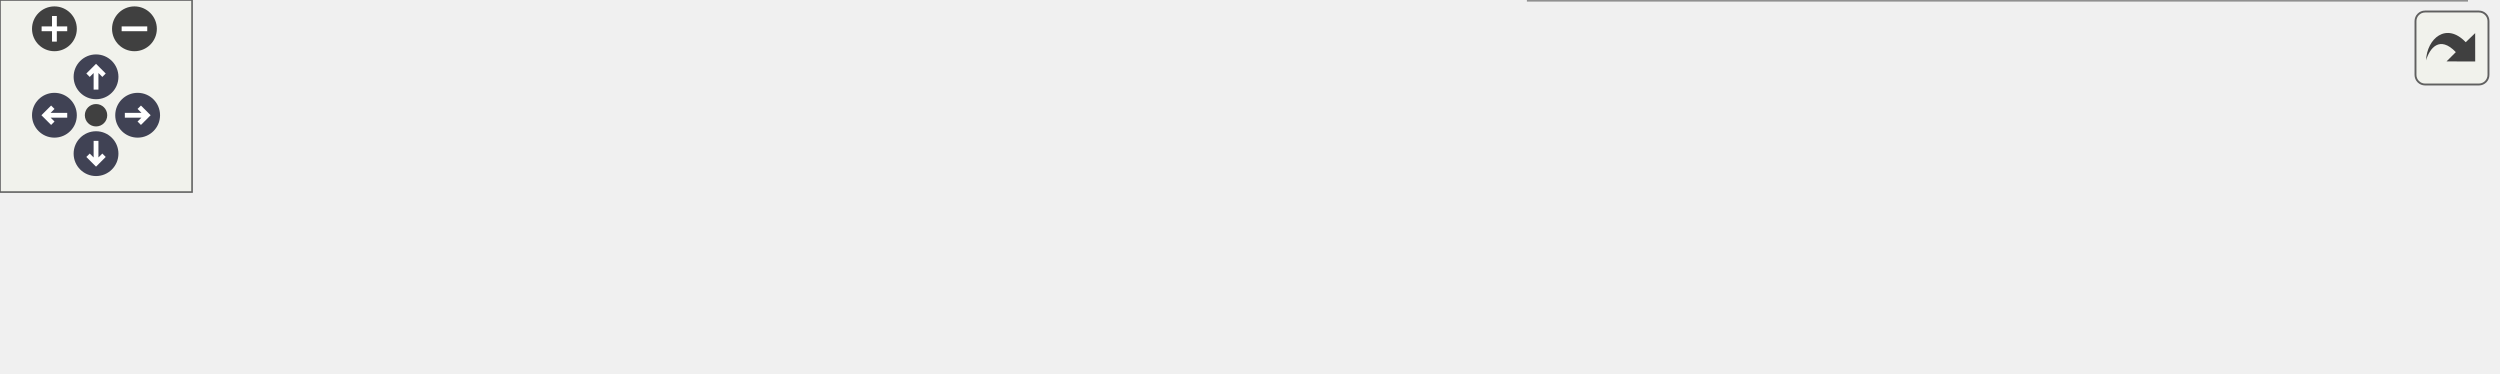
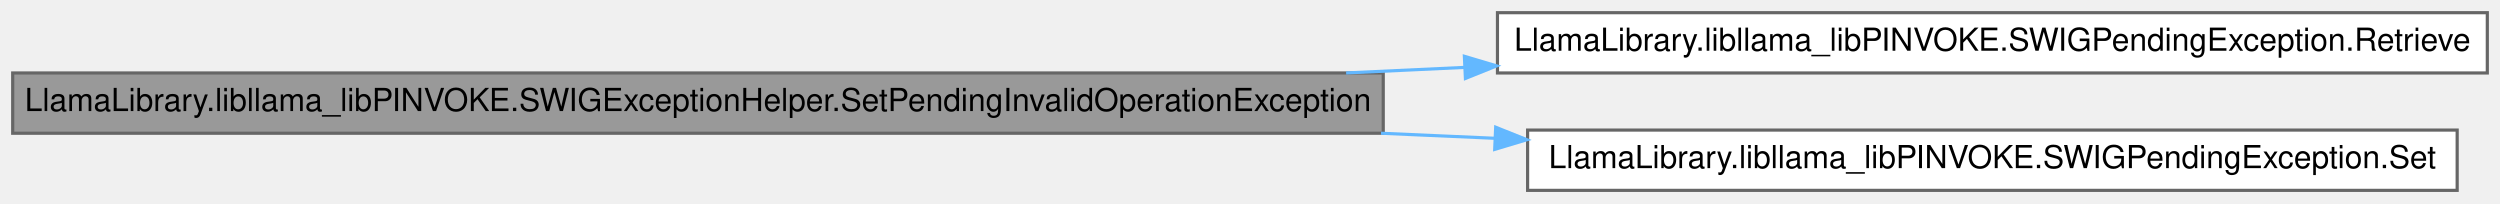
- <svg xmlns="http://www.w3.org/2000/svg" xmlns:xlink="http://www.w3.org/1999/xlink" id="main" version="1.1" xml:space="preserve">
-   <style type="text/css">
- .node, .edge {opacity: 0.7;}
- .node.selected, .edge.selected {opacity: 1;}
- .edge:hover path { stroke: red; }
- .edge:hover polygon { stroke: red; fill: red; }
- </style>
-   <defs>
-     <circle id="rim" cx="0" cy="0" r="7" />
-     <circle id="rim2" cx="0" cy="0" r="3.5" />
-     <g id="zoomPlus">
-       <use xlink:href="#rim" fill="#404040">
-         <set attributeName="fill" to="#808080" begin="zoomplus.mouseover" end="zoomplus.mouseout" />
-       </use>
-       <path d="M-4,0h8M0,-4v8" fill="none" stroke="white" stroke-width="1.5" pointer-events="none" />
-     </g>
-     <g id="zoomMin">
-       <use xlink:href="#rim" fill="#404040">
-         <set attributeName="fill" to="#808080" begin="zoomminus.mouseover" end="zoomminus.mouseout" />
-       </use>
-       <path d="M-4,0h8" fill="none" stroke="white" stroke-width="1.5" pointer-events="none" />
-     </g>
-     <g id="arrowUp" transform="translate(30 24)">
-       <use xlink:href="#rim" />
-       <path pointer-events="none" fill="none" stroke="white" stroke-width="1.5" d="M0,-3.0v7 M-2.5,-0.5L0,-3.0L2.5,-0.5" />
-     </g>
-     <g id="arrowRight" transform="rotate(90) translate(36 -43)">
-       <use xlink:href="#rim" />
-       <path pointer-events="none" fill="none" stroke="white" stroke-width="1.5" d="M0,-3.0v7 M-2.5,-0.5L0,-3.0L2.5,-0.5" />
-     </g>
-     <g id="arrowDown" transform="rotate(180) translate(-30 -48)">
-       <use xlink:href="#rim" />
-       <path pointer-events="none" fill="none" stroke="white" stroke-width="1.5" d="M0,-3.0v7 M-2.5,-0.5L0,-3.0L2.5,-0.5" />
-     </g>
-     <g id="arrowLeft" transform="rotate(270) translate(-36 17)">
-       <use xlink:href="#rim" />
-       <path pointer-events="none" fill="none" stroke="white" stroke-width="1.5" d="M0,-3.0v7 M-2.5,-0.5L0,-3.0L2.5,-0.5" />
-     </g>
-     <g id="resetDef">
-       <use xlink:href="#rim2" fill="#404040">
-         <set attributeName="fill" to="#808080" begin="reset.mouseover" end="reset.mouseout" />
-       </use>
-     </g>
-   </defs>
-   <svg id="graph" class="graph">
-     <g id="viewport">
-       <g id="Node000001" class="node">
-         <g id="a_Node000001">
-           <a xlink:title=" ">
-             <polygon fill="#999999" stroke="#666666" points="432,-37 0,-37 0,-18 432,-18 432,-37" />
-             <text text-anchor="middle" x="216" y="-25" font-family="Helvetica,sans-Serif" font-size="10.00">LlamaLibrary.libllama_libPINVOKE.SWIGExceptionHelper.SetPendingInvalidOperationException</text>
-           </a>
-         </g>
-       </g>
-       <g id="Node000002" class="node">
-         <g id="a_Node000002">
-           <a xlink:href="class_llama_library_1_1libllama__lib_p_i_n_v_o_k_e_1_1_s_w_i_g_pending_exception.html#a2718a73540850b42db7c89e9be3519ec" target="_top" xlink:title=" ">
-             <polygon fill="white" stroke="#666666" points="780,-56 468,-56 468,-37 780,-37 780,-56" />
-             <text text-anchor="middle" x="624" y="-44" font-family="Helvetica,sans-Serif" font-size="10.00">LlamaLibrary.libllama_libPINVOKE.SWIGPendingException.Retrieve</text>
-           </a>
-         </g>
-       </g>
-       <g id="edge1_Node000001_Node000002" class="edge">
-         <g id="a_edge1_Node000001_Node000002">
-           <a xlink:title=" ">
-             <path fill="none" stroke="#63b8ff" d="M420.3,-37.01C432.75,-37.6 445.21,-38.18 457.47,-38.75" />
-             <polygon fill="#63b8ff" stroke="#63b8ff" points="457.57,-42.26 467.73,-39.23 457.9,-35.27 457.57,-42.26" />
-           </a>
-         </g>
-       </g>
-       <g id="Node000003" class="node">
-         <g id="a_Node000003">
-           <a xlink:href="class_llama_library_1_1libllama__lib_p_i_n_v_o_k_e_1_1_s_w_i_g_pending_exception.html#a8ab3aa971cf4b30e8ca2e9973aa9d21a" target="_top" xlink:title=" ">
-             <polygon fill="white" stroke="#666666" points="770.5,-19 477.5,-19 477.5,0 770.5,0 770.5,-19" />
-             <text text-anchor="middle" x="624" y="-7" font-family="Helvetica,sans-Serif" font-size="10.00">LlamaLibrary.libllama_libPINVOKE.SWIGPendingException.Set</text>
-           </a>
-         </g>
-       </g>
-       <g id="edge2_Node000001_Node000003" class="edge">
-         <g id="a_edge2_Node000001_Node000003">
-           <a xlink:title=" ">
-             <path fill="none" stroke="#63b8ff" d="M431.29,-18C443.31,-17.47 455.27,-16.94 467.01,-16.42" />
-             <polygon fill="#63b8ff" stroke="#63b8ff" points="467.44,-19.9 477.27,-15.96 467.13,-12.91 467.44,-19.9" />
-           </a>
-         </g>
+ <svg xmlns="http://www.w3.org/2000/svg" xmlns:xlink="http://www.w3.org/1999/xlink" width="788pt" height="64pt" viewBox="0.00 0.00 788.00 64.00">
+   <g id="graph0" class="graph" transform="scale(1 1) rotate(0) translate(4 60)">
+     <g id="Node000001" class="node">
+       <g id="a_Node000001">
+         <a xlink:title=" ">
+           <polygon fill="#999999" stroke="#666666" points="432,-37 0,-37 0,-18 432,-18 432,-37" />
+           <text text-anchor="middle" x="216" y="-25" font-family="Helvetica,sans-Serif" font-size="10.00">LlamaLibrary.libllama_libPINVOKE.SWIGExceptionHelper.SetPendingInvalidOperationException</text>
+         </a>
      </g>
    </g>
-   </svg>
-   <g id="navigator" transform="translate(0 0)" fill="#404254">
-     <rect fill="#f2f5e9" fill-opacity="0.5" stroke="#606060" stroke-width=".5" x="0" y="0" width="60" height="60" />
-     <use id="zoomplus" xlink:href="#zoomPlus" x="17" y="9" />
-     <use id="zoomminus" xlink:href="#zoomMin" x="42" y="9" />
-     <use id="reset" xlink:href="#resetDef" x="30" y="36" />
-     <use id="arrowup" xlink:href="#arrowUp" x="0" y="0" />
-     <use id="arrowright" xlink:href="#arrowRight" x="0" y="0" />
-     <use id="arrowdown" xlink:href="#arrowDown" x="0" y="0" />
-     <use id="arrowleft" xlink:href="#arrowLeft" x="0" y="0" />
+     <g id="Node000002" class="node">
+       <g id="a_Node000002">
+         <a xlink:href="$class_llama_library_1_1libllama__lib_p_i_n_v_o_k_e_1_1_s_w_i_g_pending_exception.html#a2718a73540850b42db7c89e9be3519ec" xlink:title=" ">
+           <polygon fill="white" stroke="#666666" points="780,-56 468,-56 468,-37 780,-37 780,-56" />
+           <text text-anchor="middle" x="624" y="-44" font-family="Helvetica,sans-Serif" font-size="10.00">LlamaLibrary.libllama_libPINVOKE.SWIGPendingException.Retrieve</text>
+         </a>
+       </g>
+     </g>
+     <g id="edge1_Node000001_Node000002" class="edge">
+       <g id="a_edge1_Node000001_Node000002">
+         <a xlink:title=" ">
+           <path fill="none" stroke="#63b8ff" d="M420.3,-37.01C432.75,-37.6 445.21,-38.18 457.47,-38.75" />
+           <polygon fill="#63b8ff" stroke="#63b8ff" points="457.57,-42.26 467.73,-39.23 457.9,-35.27 457.57,-42.26" />
+         </a>
+       </g>
+     </g>
+     <g id="Node000003" class="node">
+       <g id="a_Node000003">
+         <a xlink:href="$class_llama_library_1_1libllama__lib_p_i_n_v_o_k_e_1_1_s_w_i_g_pending_exception.html#a8ab3aa971cf4b30e8ca2e9973aa9d21a" xlink:title=" ">
+           <polygon fill="white" stroke="#666666" points="770.5,-19 477.5,-19 477.5,0 770.5,0 770.5,-19" />
+           <text text-anchor="middle" x="624" y="-7" font-family="Helvetica,sans-Serif" font-size="10.00">LlamaLibrary.libllama_libPINVOKE.SWIGPendingException.Set</text>
+         </a>
+       </g>
+     </g>
+     <g id="edge2_Node000001_Node000003" class="edge">
+       <g id="a_edge2_Node000001_Node000003">
+         <a xlink:title=" ">
+           <path fill="none" stroke="#63b8ff" d="M431.29,-18C443.31,-17.47 455.27,-16.94 467.01,-16.42" />
+           <polygon fill="#63b8ff" stroke="#63b8ff" points="467.44,-19.9 477.27,-15.96 467.13,-12.91 467.44,-19.9" />
+         </a>
+       </g>
+     </g>
  </g>
-   <svg viewBox="0 0 15 15" width="100%" height="30px" preserveAspectRatio="xMaxYMin meet">
-     <g id="arrow_out" transform="scale(0.3 0.3)">
-       <a xlink:href="class_llama_library_1_1libllama__lib_p_i_n_v_o_k_e_1_1_s_w_i_g_exception_helper_a0004f84ed03024639ac2d5e07699d309_cgraph_org.svg" target="_base">
-         <rect id="button" ry="5" rx="5" y="6" x="6" height="38" width="38" fill="#f2f5e9" fill-opacity="0.5" stroke="#606060" stroke-width="1.0" />
-         <path id="arrow" d="M 11.5,31.437 C 11.94,20.098 22.043,11.323 32.159,21.979 L 37.069,17.246 C 37.069,17.246 37.088,32 37.088,32 L 22.16,31.978 C 22.16,31.978 26.998,27.14 26.998,27.14 C 18.529,18.264 13.292,25.23 11.5,31.437 z" style="fill:#404040;" />
-       </a>
-     </g>
-   </svg>
-   <style type="text/css">
- 
- [data-mouse-over-selected='false'] { opacity: 0.7; }
- [data-mouse-over-selected='true']  { opacity: 1.0; }
- 
- </style>
</svg>
